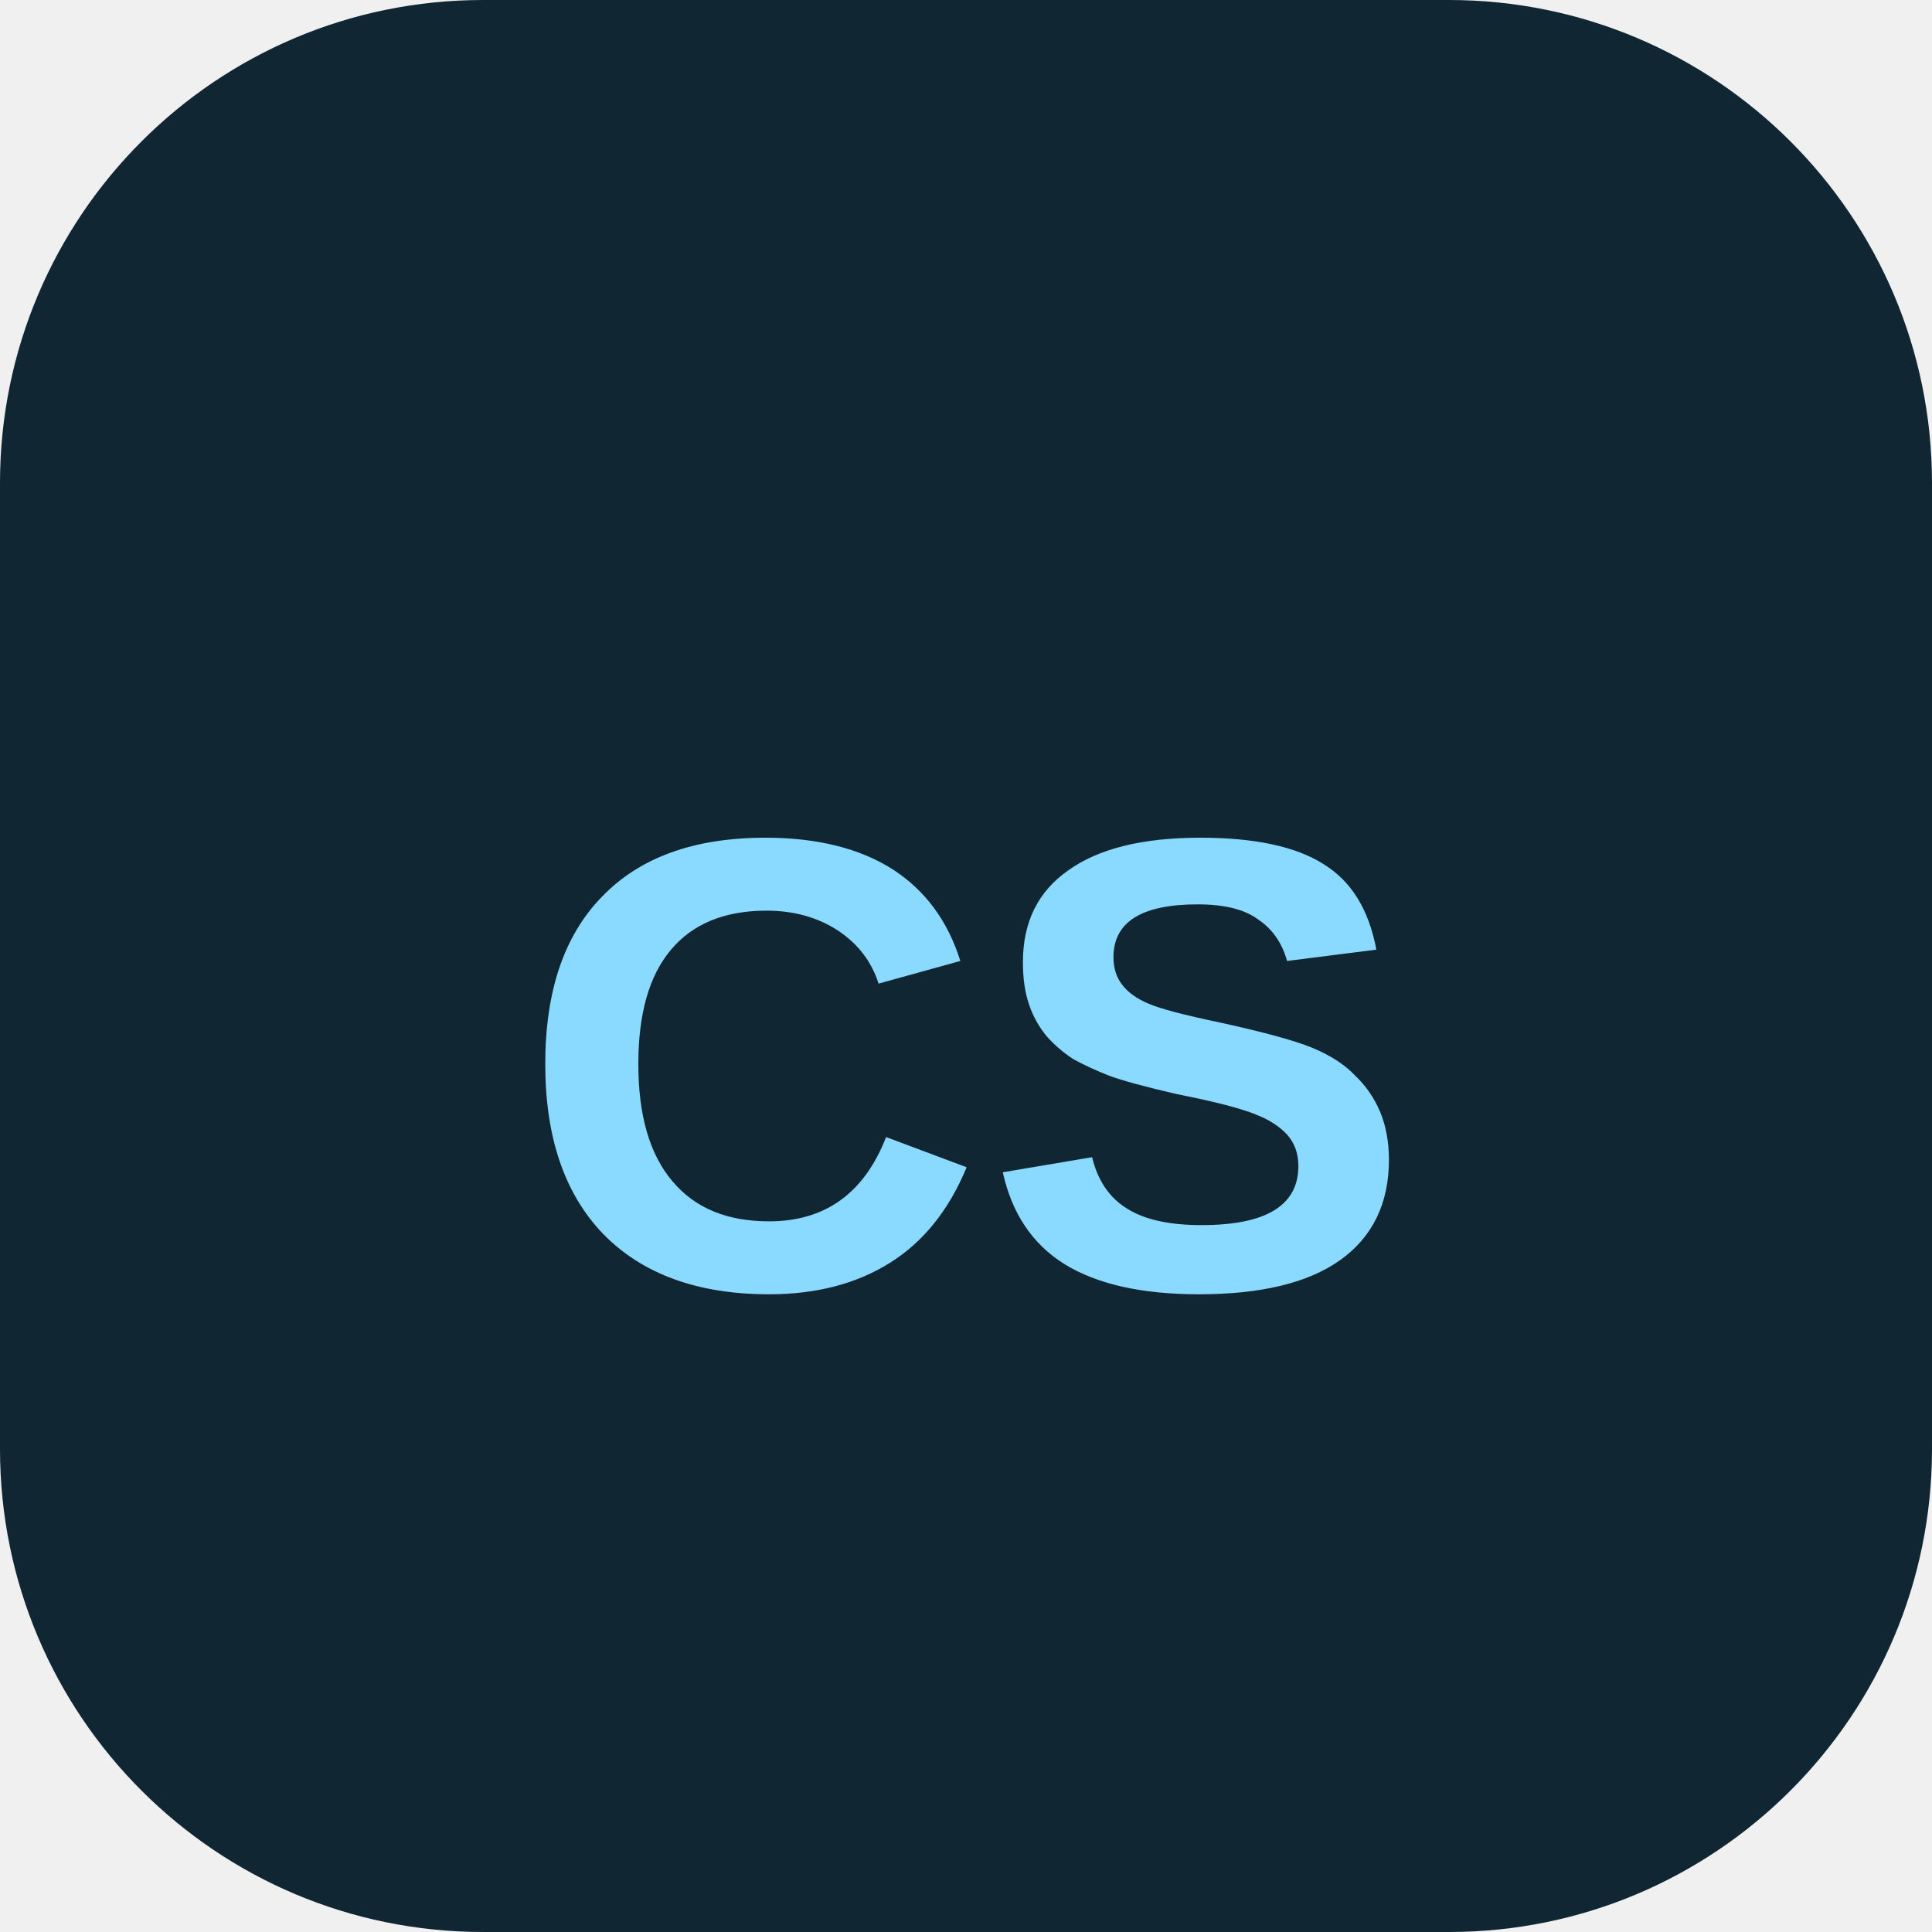
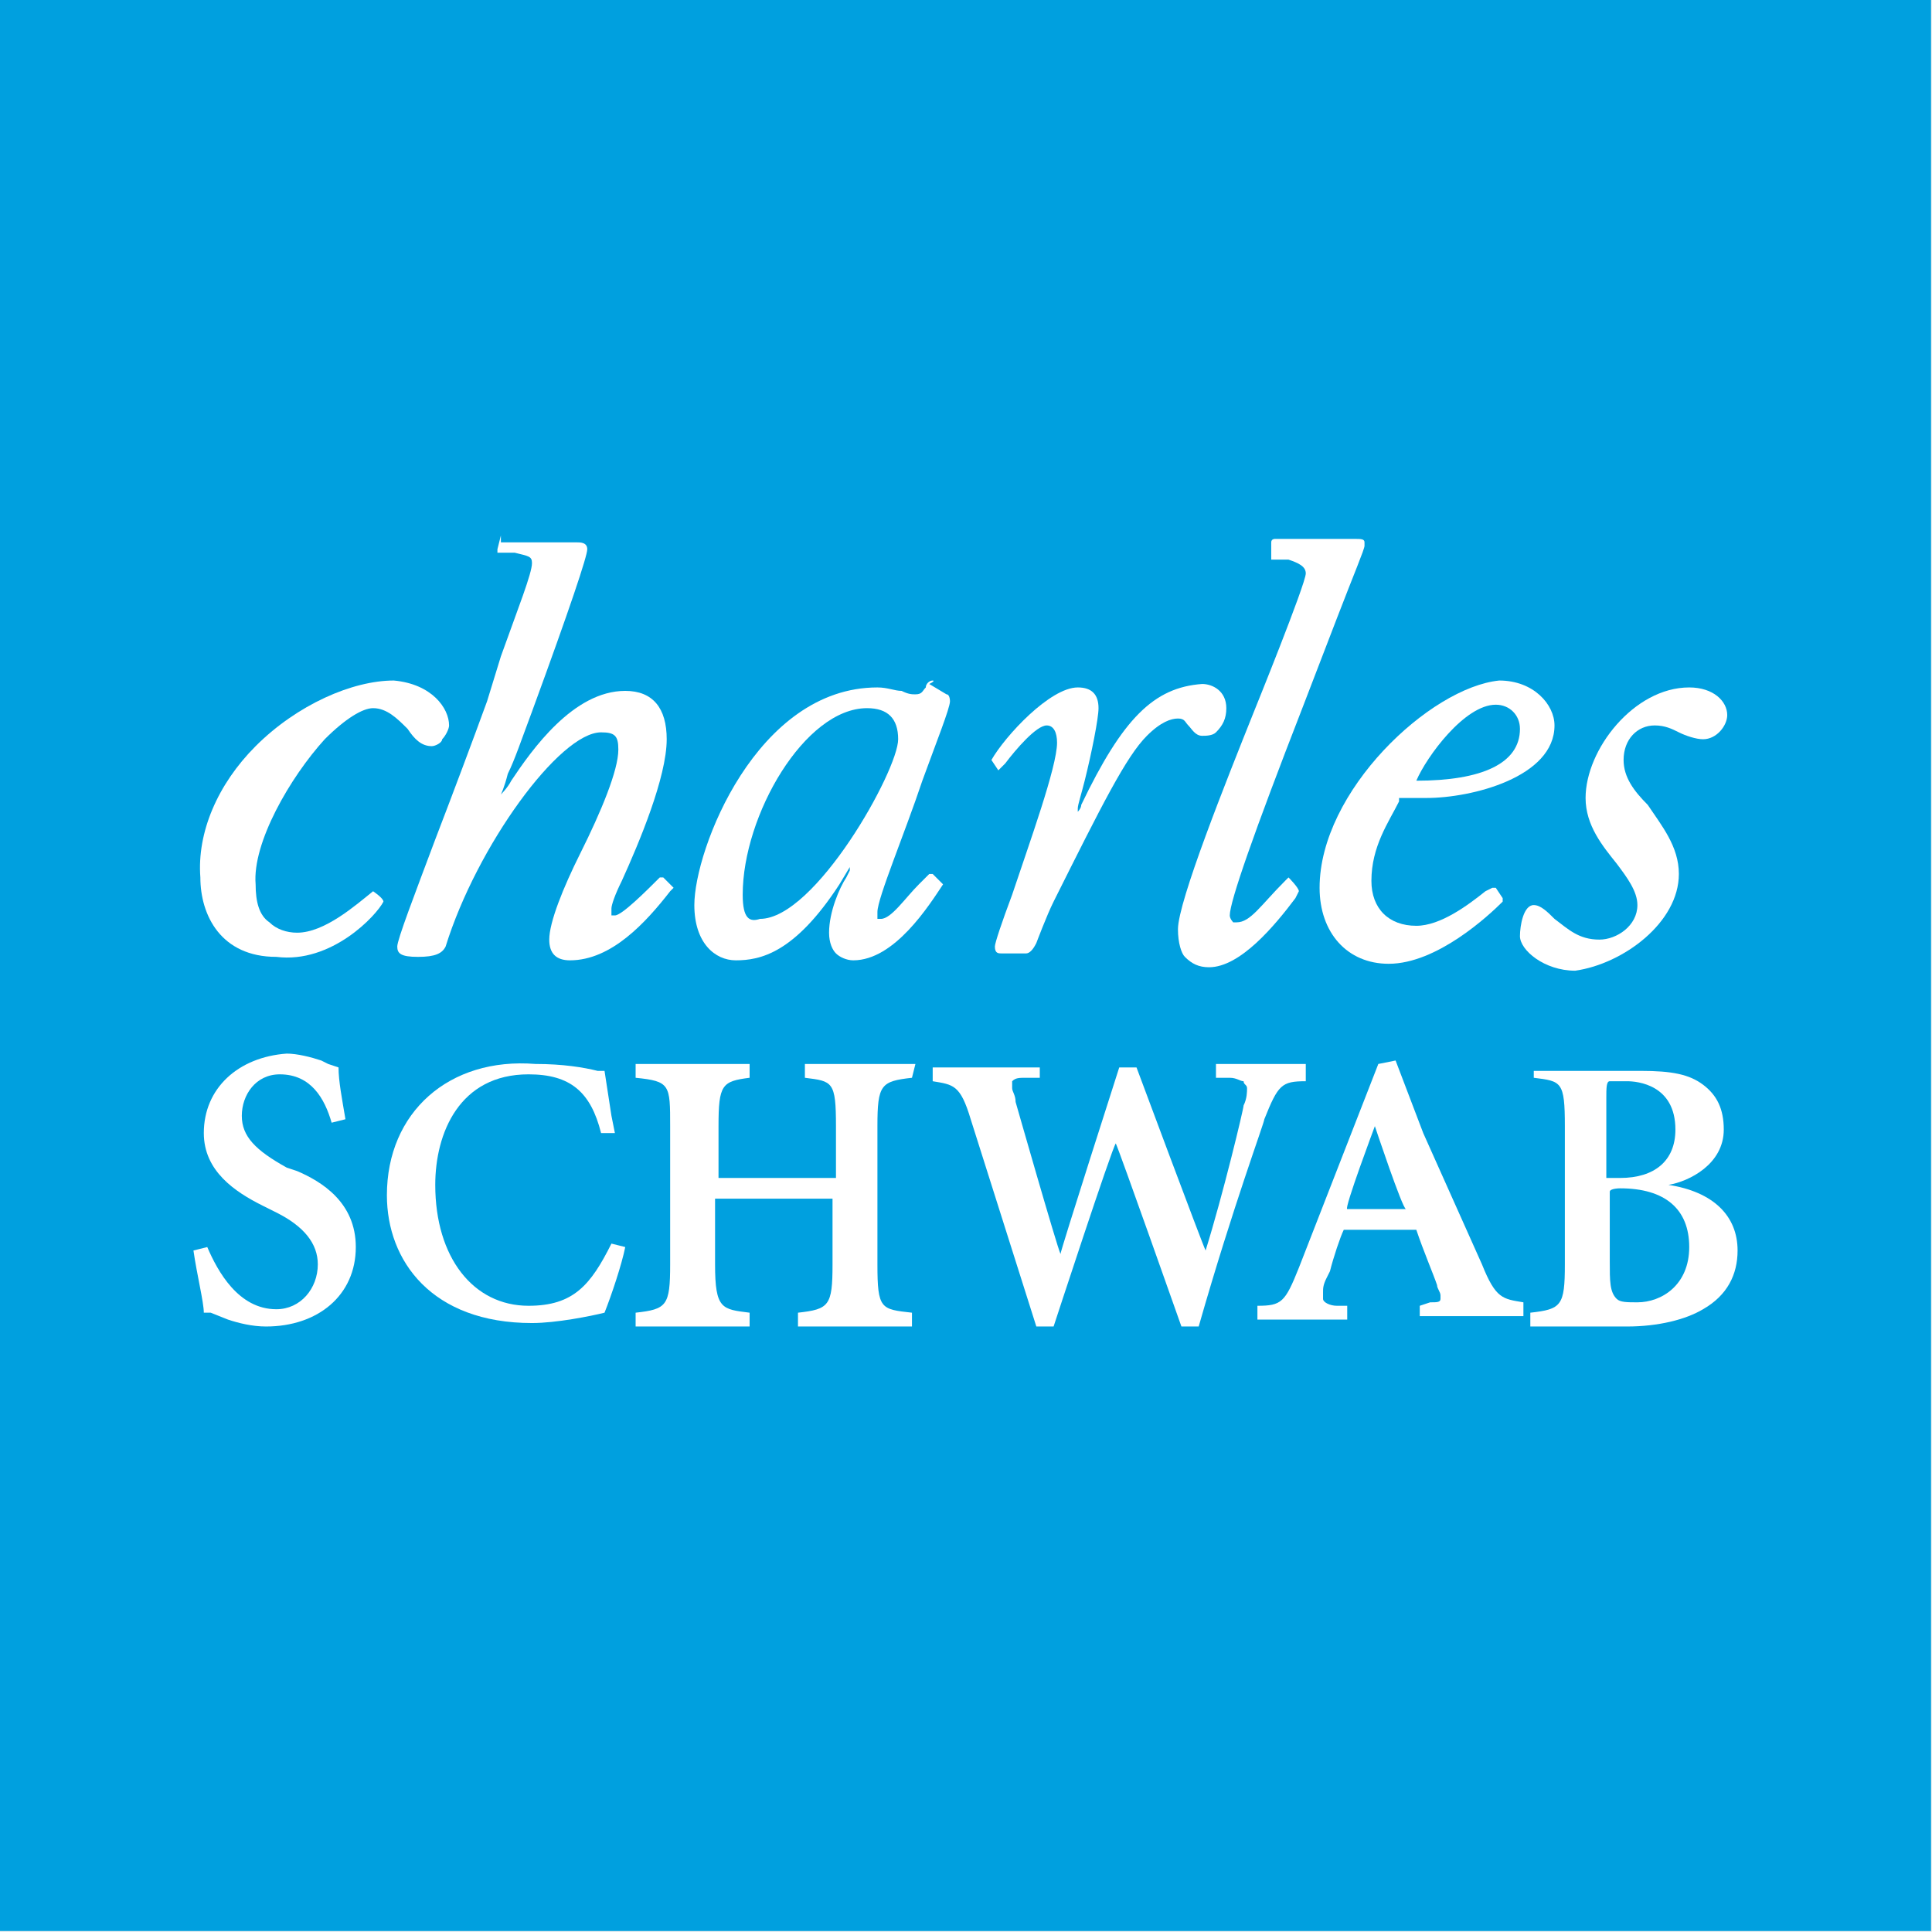
- <svg xmlns="http://www.w3.org/2000/svg" width="24" height="24" viewBox="0 0 24 24" fill="none">
-   <rect width="24" height="24" rx="6" fill="#112633" />
-   <text x="12" y="16" text-anchor="middle" fill="#8ad9ff" font-size="8" font-family="Arial" font-weight="700">CS</text>
+ <svg xmlns="http://www.w3.org/2000/svg" version="1.2" baseProfile="tiny-ps" viewBox="0 0 1554 1554" width="1554" height="1554">
+   <style>
+ 		tspan { white-space:pre }
+ 		.shp0 { fill: #00a0df } 
+ 		.shp1 { fill: #ffffff } 
+ 	</style>
+   <g id="XMLID_50_">
+     <path id="XMLID_22_" class="shp0" d="M0 0L1553.22 0L1553.22 1553.22L0 1553.22L0 0Z" />
+     <g id="XMLID_51_">
+       <g id="XMLID_101_">
+         <path id="XMLID_21_" class="shp1" d="M1350.39 702.98C1350.39 680.75 1336.49 664.08 1325.38 647.41C1314.26 636.29 1305.93 625.18 1305.93 611.29C1305.93 594.61 1317.04 583.5 1330.94 583.5C1339.27 583.5 1344.83 586.28 1350.39 589.06C1355.94 591.84 1364.28 594.61 1369.84 594.61C1380.95 594.61 1389.29 583.5 1389.29 575.16C1389.29 564.05 1378.17 552.94 1358.72 552.94C1314.26 552.94 1275.36 602.95 1275.36 641.85C1275.36 664.08 1289.26 680.75 1300.37 694.64C1308.71 705.76 1317.04 716.87 1317.04 727.99C1317.04 744.66 1300.37 755.77 1286.48 755.77C1269.81 755.77 1261.47 747.44 1250.36 739.1C1244.8 733.54 1239.24 727.99 1233.69 727.99C1225.35 727.99 1222.57 744.66 1222.57 752.99C1222.57 764.11 1242.02 780.78 1267.03 780.78C1305.93 775.22 1350.39 741.88 1350.39 702.98" />
+       </g>
+       <g id="XMLID_98_">
+         <path id="XMLID_99_" class="shp1" d="M402.89 430.68C400.11 430.68 400.11 430.68 402.89 430.68L400.11 441.79L400.11 444.57L414.01 444.57C425.12 447.35 427.9 447.35 427.9 452.91C427.9 461.24 416.79 489.03 402.89 527.93L391.78 564.05C380.66 594.61 363.99 639.07 350.1 675.19C333.43 719.65 319.54 755.77 319.54 761.33C319.54 766.89 322.31 769.66 336.21 769.66C350.1 769.66 355.66 766.89 358.44 761.33C383.44 680.75 450.13 589.06 483.47 589.06C494.59 589.06 497.36 591.84 497.36 602.95C497.36 619.62 483.47 652.96 466.8 686.31C452.91 714.09 441.79 741.88 441.79 755.77C441.79 766.89 447.35 772.44 458.46 772.44C491.81 772.44 519.59 741.88 539.04 716.87L541.82 714.09L533.49 705.76L530.71 705.76C519.59 716.87 500.14 736.32 494.59 736.32L491.81 736.32L491.81 730.76C491.81 727.99 494.59 719.65 500.14 708.54C514.04 677.97 536.26 625.18 536.26 594.61C536.26 569.61 525.15 555.71 502.92 555.71C461.24 555.71 427.9 602.95 411.23 627.96C408.45 633.51 402.89 639.07 402.89 639.07C402.89 639.07 405.67 633.51 408.45 622.4C414.01 611.29 419.56 594.61 427.9 572.39C458.46 489.03 472.36 447.35 472.36 441.79C472.36 436.24 466.8 436.24 464.02 436.24L402.89 436.24L402.89 430.68Z" />
+       </g>
+       <g id="XMLID_95_">
+         <path id="XMLID_96_" class="shp1" d="M308.42 725.21C311.2 722.43 311.2 722.43 308.42 725.21C308.42 722.43 300.09 716.87 300.09 716.87C286.19 727.99 261.19 750.21 238.96 750.21C230.62 750.21 222.29 747.44 216.73 741.88C208.39 736.32 205.61 725.21 205.61 711.31C202.84 677.97 233.4 625.18 261.19 594.61C277.86 577.94 291.75 569.61 300.09 569.61C311.2 569.61 319.54 577.94 327.87 586.28C333.43 594.61 338.99 600.17 347.32 600.17C350.1 600.17 355.66 597.39 355.66 594.61C358.44 591.84 361.21 586.28 361.21 583.5C361.21 569.61 347.32 550.16 316.76 547.38C283.41 547.38 238.96 566.83 205.61 600.17C175.05 630.74 158.38 669.64 161.16 705.76C161.16 736.32 177.83 769.66 222.29 769.66C266.74 775.22 302.86 736.32 308.42 725.21Z" />
+       </g>
+       <g id="XMLID_92_">
+         <path id="XMLID_93_" class="shp1" d="M869.69 647.41C869.69 650.19 866.91 652.96 866.91 652.96L866.91 650.19C866.91 647.41 869.69 639.07 872.47 627.96C878.03 605.73 883.59 577.94 883.59 569.61C883.59 558.49 878.03 552.94 866.91 552.94C844.69 552.94 808.56 591.84 797.45 611.29L803.01 619.62L805.79 616.84L808.56 614.06C816.9 602.95 833.57 583.5 841.91 583.5C847.46 583.5 850.24 589.06 850.24 597.39C850.24 616.84 828.01 677.97 814.12 719.65C805.79 741.88 800.23 758.55 800.23 761.33C800.23 766.89 803.01 766.89 805.79 766.89L825.24 766.89C828.01 766.89 830.79 764.11 833.57 758.55C833.57 758.55 841.91 736.32 847.46 725.21C886.36 647.41 905.81 608.51 922.49 591.84C933.6 580.72 941.94 577.94 947.49 577.94C953.05 577.94 953.05 580.72 955.83 583.5C958.61 586.28 961.39 591.84 966.94 591.84C969.72 591.84 975.28 591.84 978.06 589.06C983.61 583.5 986.39 577.94 986.39 569.61C986.39 555.71 975.28 550.16 966.94 550.16C928.04 552.94 903.04 577.94 869.69 647.41L869.69 647.41Z" />
+       </g>
+       <path id="XMLID_87_" fill-rule="evenodd" class="shp1" d="M750.21 547.38C750.21 547.38 752.99 547.38 747.44 550.16L761.33 558.49C764.11 558.49 764.11 564.05 764.11 564.05C764.11 569.61 752.99 597.39 741.88 627.96C727.99 669.64 705.76 722.43 705.76 733.54L705.76 739.1L708.54 739.1C716.87 739.1 727.99 722.43 739.1 711.31L747.44 702.98L750.21 702.98L758.55 711.31C747.44 727.99 719.65 772.44 686.31 772.44C680.75 772.44 675.19 769.66 672.41 766.89C669.64 764.11 666.86 758.55 666.86 750.21C666.86 733.54 675.19 714.09 680.75 705.76L683.53 700.2L683.53 697.42L675.19 711.31C639.07 766.89 611.29 772.44 591.84 772.44C575.16 772.44 558.49 758.55 558.49 727.99C558.49 683.53 608.51 552.94 705.76 552.94C714.09 552.94 719.65 555.71 725.21 555.71C730.76 558.49 733.54 558.49 736.32 558.49C741.88 558.49 741.88 555.71 744.66 552.94C744.66 550.16 747.44 547.38 750.21 547.38ZM611.29 739.1C655.74 739.1 722.43 619.62 722.43 594.61C722.43 577.94 714.09 569.61 697.42 569.61C647.41 569.61 597.39 655.74 597.39 719.65C597.39 739.1 602.95 741.88 611.29 739.1Z" />
+       <path id="XMLID_82_" fill-rule="evenodd" class="shp1" d="M1061.41 714.09C1061.41 636.29 1150.33 552.94 1205.9 547.38C1233.69 547.38 1250.36 566.83 1250.36 583.5C1250.36 625.18 1183.67 641.85 1147.55 641.85L1125.32 641.85L1125.32 644.63C1116.99 661.3 1103.09 680.75 1103.09 708.54C1103.09 730.76 1116.99 744.66 1139.21 744.66C1158.66 744.66 1180.89 727.99 1194.79 716.87L1200.34 714.09L1203.12 714.09L1208.68 722.43L1208.68 725.21C1197.56 736.32 1155.89 775.22 1116.99 775.22C1083.64 775.22 1061.41 750.21 1061.41 714.09ZM1139.21 627.96C1192.01 627.96 1222.57 614.06 1222.57 586.28C1222.57 575.16 1214.24 566.83 1203.12 566.83C1178.11 566.83 1147.55 608.51 1139.21 627.96Z" />
+       <g id="XMLID_78_">
+         <path id="XMLID_79_" class="shp1" d="M1044.74 716.87C1044.74 716.87 1044.74 714.09 1044.74 716.87C1044.74 714.09 1036.41 705.76 1036.41 705.76L1033.63 708.54C1014.18 727.99 1005.84 741.88 994.73 741.88L991.95 741.88C991.95 741.88 989.17 739.1 989.17 736.32C989.17 725.21 1008.62 669.64 1047.52 569.61L1075.31 497.36C1089.2 461.24 1097.54 441.79 1097.54 439.01L1097.54 436.24C1097.54 433.46 1094.76 433.46 1089.2 433.46L1025.29 433.46C1025.29 433.46 1022.51 433.46 1022.51 436.24L1022.51 450.13L1036.41 450.13C1044.74 452.91 1050.3 455.69 1050.3 461.24C1050.3 469.58 1008.62 572.39 1008.62 572.39C986.39 627.96 947.49 725.21 947.49 747.44C947.49 758.55 950.27 766.89 953.05 769.66C958.61 775.22 964.16 778 972.5 778C997.51 778 1025.29 744.66 1041.96 722.43L1044.74 716.87L1044.74 716.87Z" />
+       </g>
+       <g id="XMLID_75_">
+         <path id="XMLID_76_" class="shp1" d="M163.94 911.37C163.94 941.94 188.94 958.61 211.17 969.72L222.29 975.28C244.51 986.39 255.63 1000.29 255.63 1016.96C255.63 1036.41 241.74 1053.08 222.29 1053.08C191.72 1053.08 175.05 1022.51 166.71 1003.06L155.6 1005.84C158.38 1025.29 163.94 1047.52 163.94 1055.86L169.49 1055.86L183.39 1061.41C191.72 1064.19 202.84 1066.97 213.95 1066.97C255.63 1066.97 286.19 1041.96 286.19 1003.06C286.19 966.94 258.41 950.27 238.96 941.94L230.62 939.16C205.61 925.26 194.5 914.15 194.5 897.48C194.5 880.81 205.61 864.14 225.06 864.14C250.07 864.14 261.19 883.59 266.74 903.04L277.86 900.26C275.08 883.59 272.3 869.69 272.3 858.58L263.96 855.8L258.41 853.02C250.07 850.24 238.96 847.46 230.62 847.46C191.72 850.24 163.94 875.25 163.94 911.37L163.94 911.37Z" />
+       </g>
+       <g id="XMLID_72_">
+         <path id="XMLID_73_" class="shp1" d="M311.2 961.39C311.2 1014.18 347.32 1064.19 427.9 1064.19C447.35 1064.19 475.14 1058.64 486.25 1055.86C491.81 1041.96 500.14 1016.96 502.92 1003.06L491.81 1000.29C475.14 1033.63 461.24 1050.3 425.12 1050.3C380.66 1050.3 350.1 1011.4 350.1 953.05C350.1 911.37 369.55 864.14 425.12 864.14C458.46 864.14 475.14 878.03 483.47 911.37L494.59 911.37L491.81 897.48L486.25 861.36L480.69 861.36C469.58 858.58 452.91 855.8 430.68 855.8C361.21 850.24 311.2 894.7 311.2 961.39Z" />
+       </g>
+       <g id="XMLID_69_">
+         <path id="XMLID_70_" class="shp1" d="M736.32 855.8L647.41 855.8L647.41 866.91C669.64 869.69 672.41 869.69 672.41 905.81L672.41 947.49L577.94 947.49L577.94 905.81C577.94 872.47 580.72 869.69 602.95 866.91L602.95 855.8L511.26 855.8L511.26 866.91C539.04 869.69 539.04 872.47 539.04 905.81L539.04 1016.96C539.04 1050.3 536.26 1053.08 511.26 1055.86L511.26 1066.97L602.95 1066.97L602.95 1055.86C580.72 1053.08 575.16 1053.08 575.16 1016.96L575.16 964.16L669.64 964.16L669.64 1016.96C669.64 1050.3 666.86 1053.08 641.85 1055.86L641.85 1066.97L733.54 1066.97L733.54 1055.86C708.54 1053.08 705.76 1053.08 705.76 1016.96L705.76 905.81C705.76 872.47 708.54 869.69 733.54 866.91L736.32 855.8L736.32 855.8Z" />
+       </g>
+       <g id="XMLID_64_">
+         <path id="XMLID_65_" class="shp1" d="M1050.3 855.8L978.06 855.8L978.06 866.91L989.17 866.91C994.73 866.91 997.51 869.69 1000.29 869.69C1000.29 872.47 1003.06 872.47 1003.06 875.25C1003.06 878.03 1003.06 883.59 1000.29 889.14C1000.29 891.92 983.61 961.39 969.72 1005.84C966.94 1000.29 914.15 858.58 914.15 858.58L900.26 858.58C900.26 858.58 853.02 1005.84 853.02 1008.62C850.24 1003.06 816.9 886.36 816.9 886.36C816.9 880.81 814.12 878.03 814.12 875.25L814.12 869.69C816.9 866.91 819.68 866.91 825.24 866.91L836.35 866.91L836.35 858.58L750.21 858.58L750.21 869.69C766.89 872.47 772.44 872.47 780.78 900.26L833.57 1066.97L847.46 1066.97C847.46 1066.97 894.7 922.49 897.48 919.71C900.26 925.26 950.27 1066.97 950.27 1066.97L964.16 1066.97C991.95 969.72 1016.96 903.04 1016.96 900.26C1028.07 872.47 1030.85 869.69 1050.3 869.69L1050.3 855.8L1050.3 855.8Z" />
+       </g>
+       <path id="XMLID_59_" fill-rule="evenodd" class="shp1" d="M1144.77 911.37L1192.01 1016.96C1203.12 1044.74 1208.68 1044.74 1225.35 1047.52L1225.35 1058.64L1141.99 1058.64L1141.99 1050.3L1150.33 1047.52C1155.89 1047.52 1158.66 1047.52 1158.66 1044.74L1158.66 1041.96C1158.66 1039.19 1155.89 1036.41 1155.89 1033.63C1153.11 1025.29 1144.77 1005.84 1139.21 989.17L1080.86 989.17C1078.09 994.73 1072.53 1011.4 1069.75 1022.51L1066.97 1028.07C1064.19 1033.63 1064.19 1036.41 1064.19 1039.19L1064.19 1044.74C1064.19 1047.52 1069.75 1050.3 1075.31 1050.3L1083.64 1050.3L1083.64 1061.41L1011.4 1061.41L1011.4 1050.3C1030.85 1050.3 1033.63 1047.52 1044.74 1019.74L1108.65 855.8L1122.54 853.02L1144.77 911.37ZM1083.64 972.5L1130.88 972.5C1128.1 972.5 1105.87 905.81 1105.87 905.81C1105.87 905.81 1080.86 972.5 1083.64 972.5ZM1130.88 972.5C1130.88 972.5 1130.88 972.5 1130.88 972.5Z" />
+       <path id="XMLID_52_" fill-rule="evenodd" class="shp1" d="M1233.69 861.36L1319.82 861.36C1344.83 861.36 1358.72 864.14 1369.84 872.47C1380.95 880.81 1386.51 891.92 1386.51 908.59C1386.51 936.38 1358.72 950.27 1342.05 953.05C1378.17 958.61 1397.62 978.06 1397.62 1005.84C1397.62 1025.29 1389.29 1041.96 1369.84 1053.08C1355.94 1061.41 1333.71 1066.97 1308.71 1066.97L1230.91 1066.97L1230.91 1055.86C1255.91 1053.08 1258.69 1050.3 1258.69 1016.96L1258.69 905.81C1258.69 869.69 1255.91 869.69 1233.69 866.91L1233.69 861.36ZM1292.04 947.49L1303.15 947.49C1330.94 947.49 1347.61 933.6 1347.61 908.59C1347.61 872.47 1317.04 869.69 1308.71 869.69L1294.81 869.69C1292.04 869.69 1292.04 875.25 1292.04 883.59L1292.04 947.49ZM1303.15 955.83C1303.15 955.83 1294.81 955.83 1294.81 958.61L1294.81 1014.18C1294.81 1030.85 1294.81 1039.19 1300.37 1044.74C1303.15 1047.52 1308.71 1047.52 1317.04 1047.52C1336.49 1047.52 1358.72 1033.63 1358.72 1003.06C1358.72 972.5 1339.27 955.83 1303.15 955.83Z" />
+     </g>
+   </g>
</svg>
